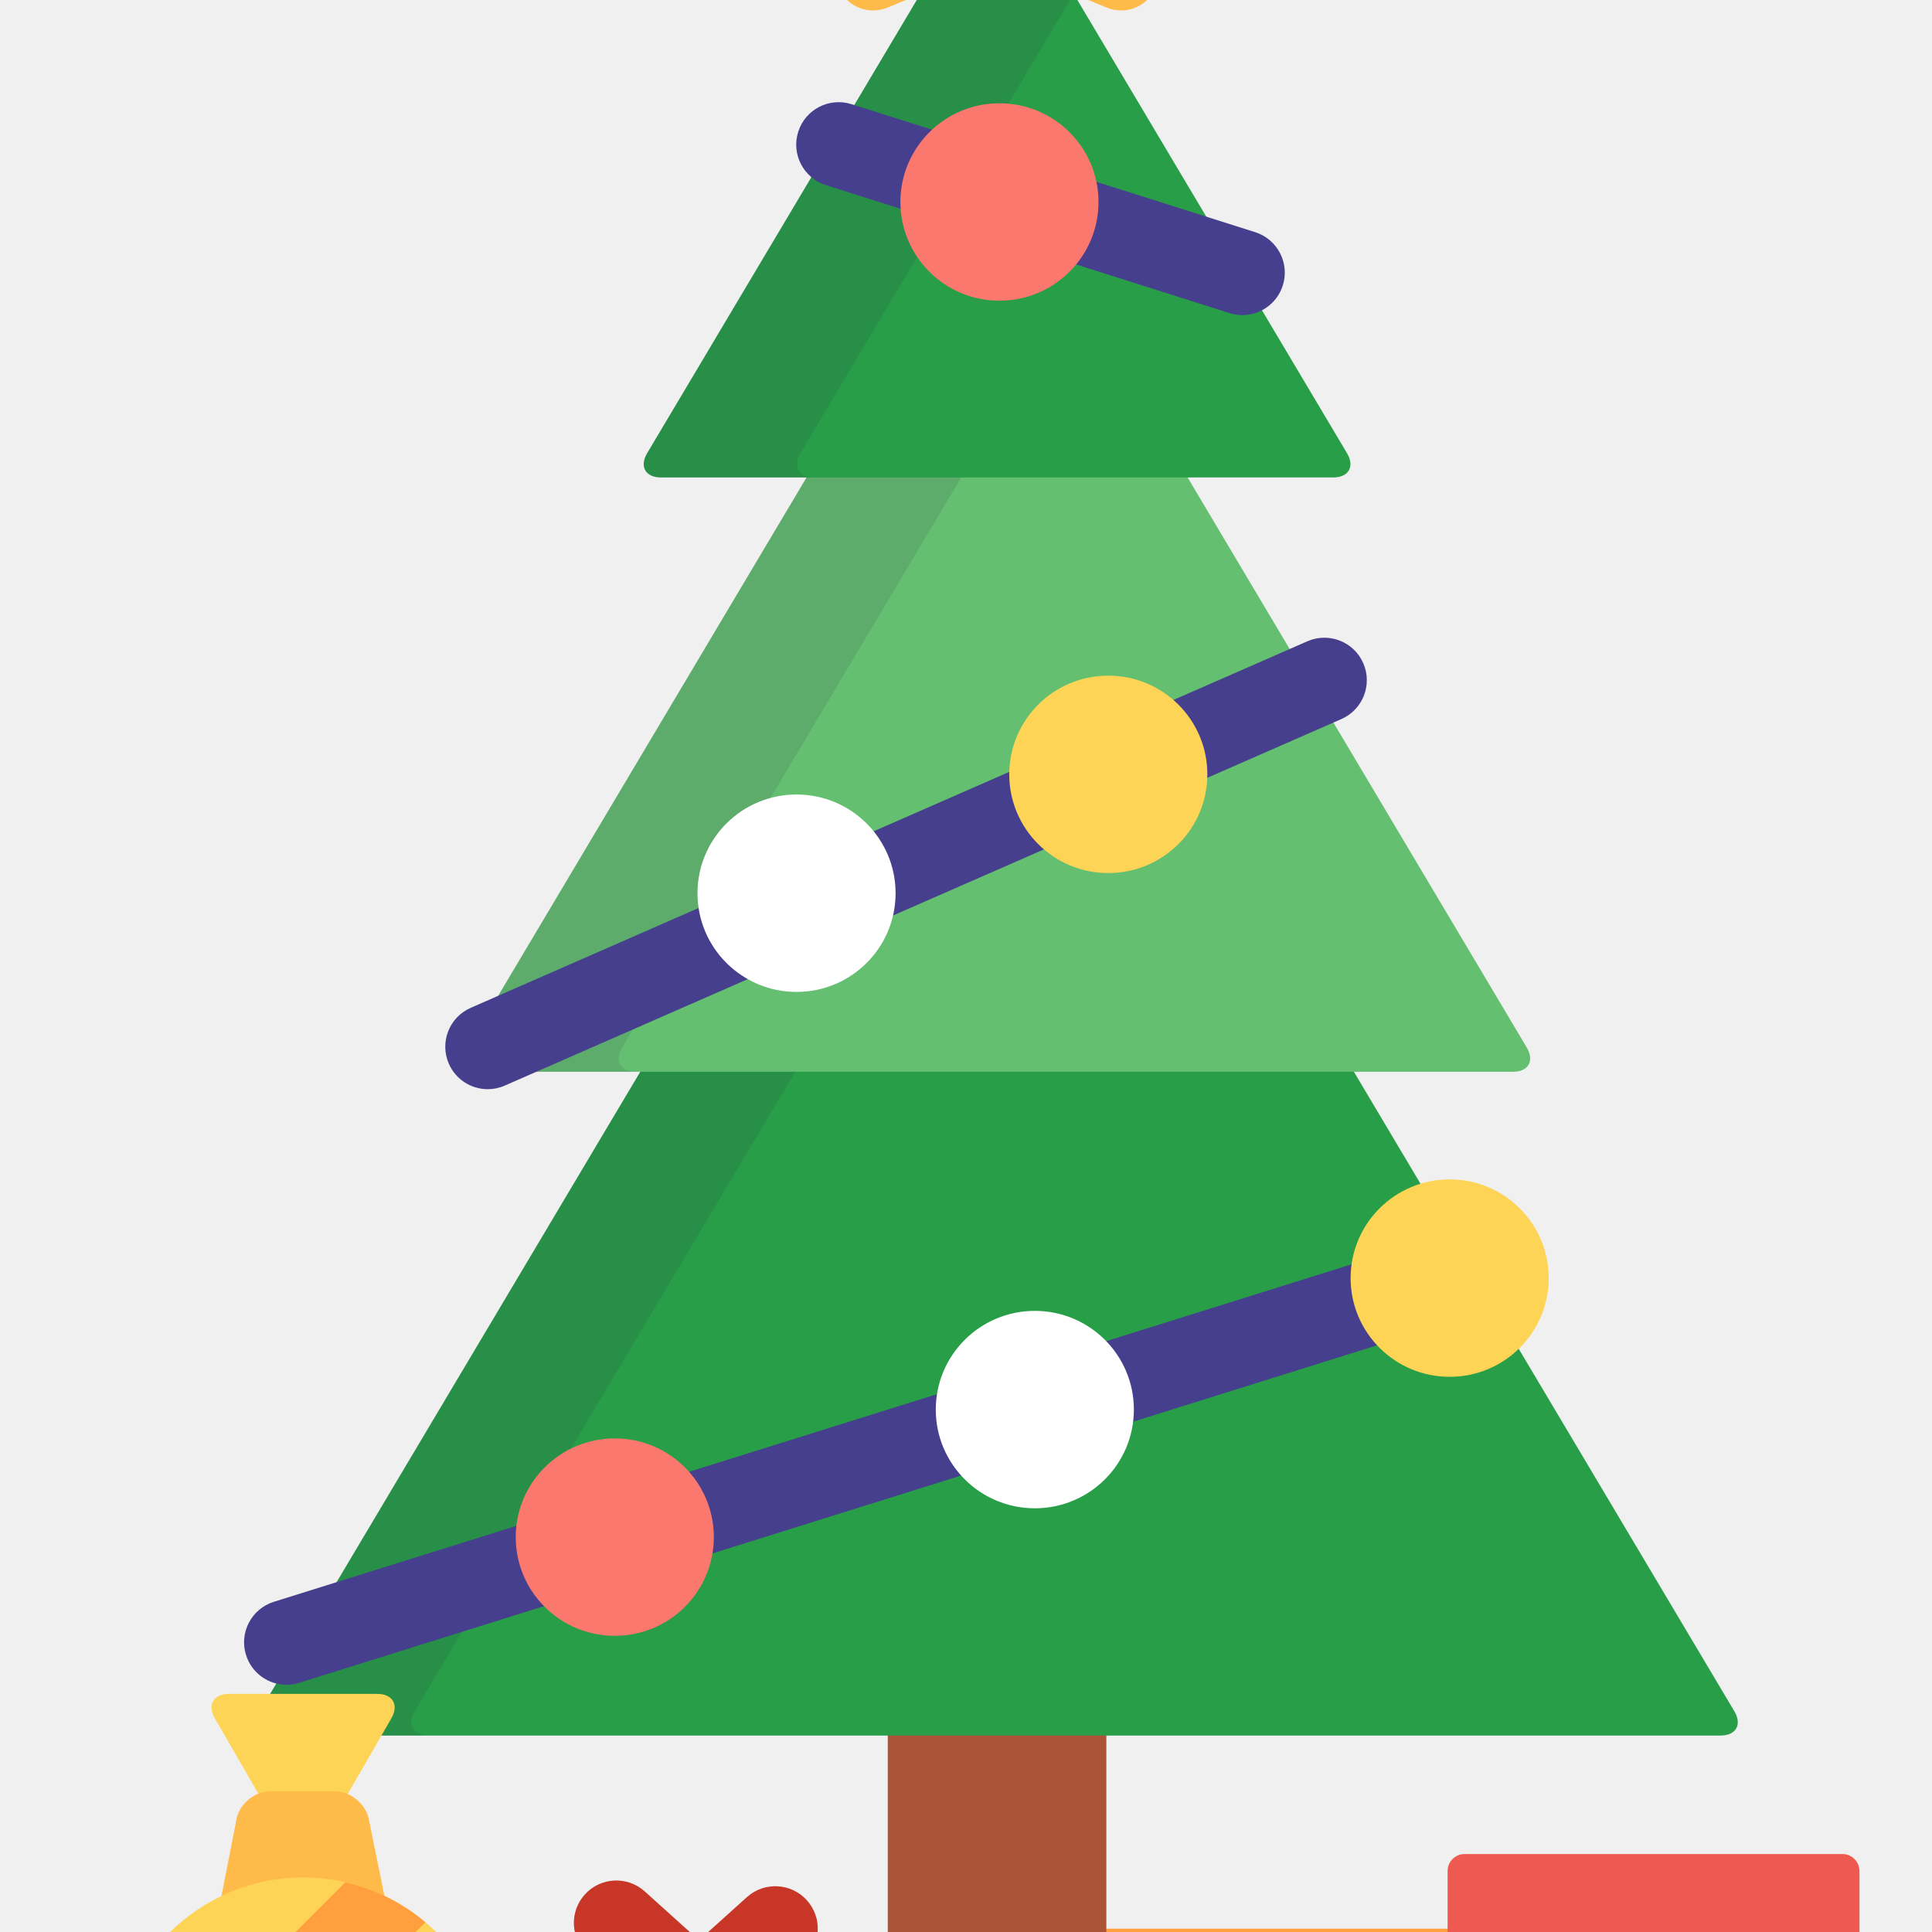
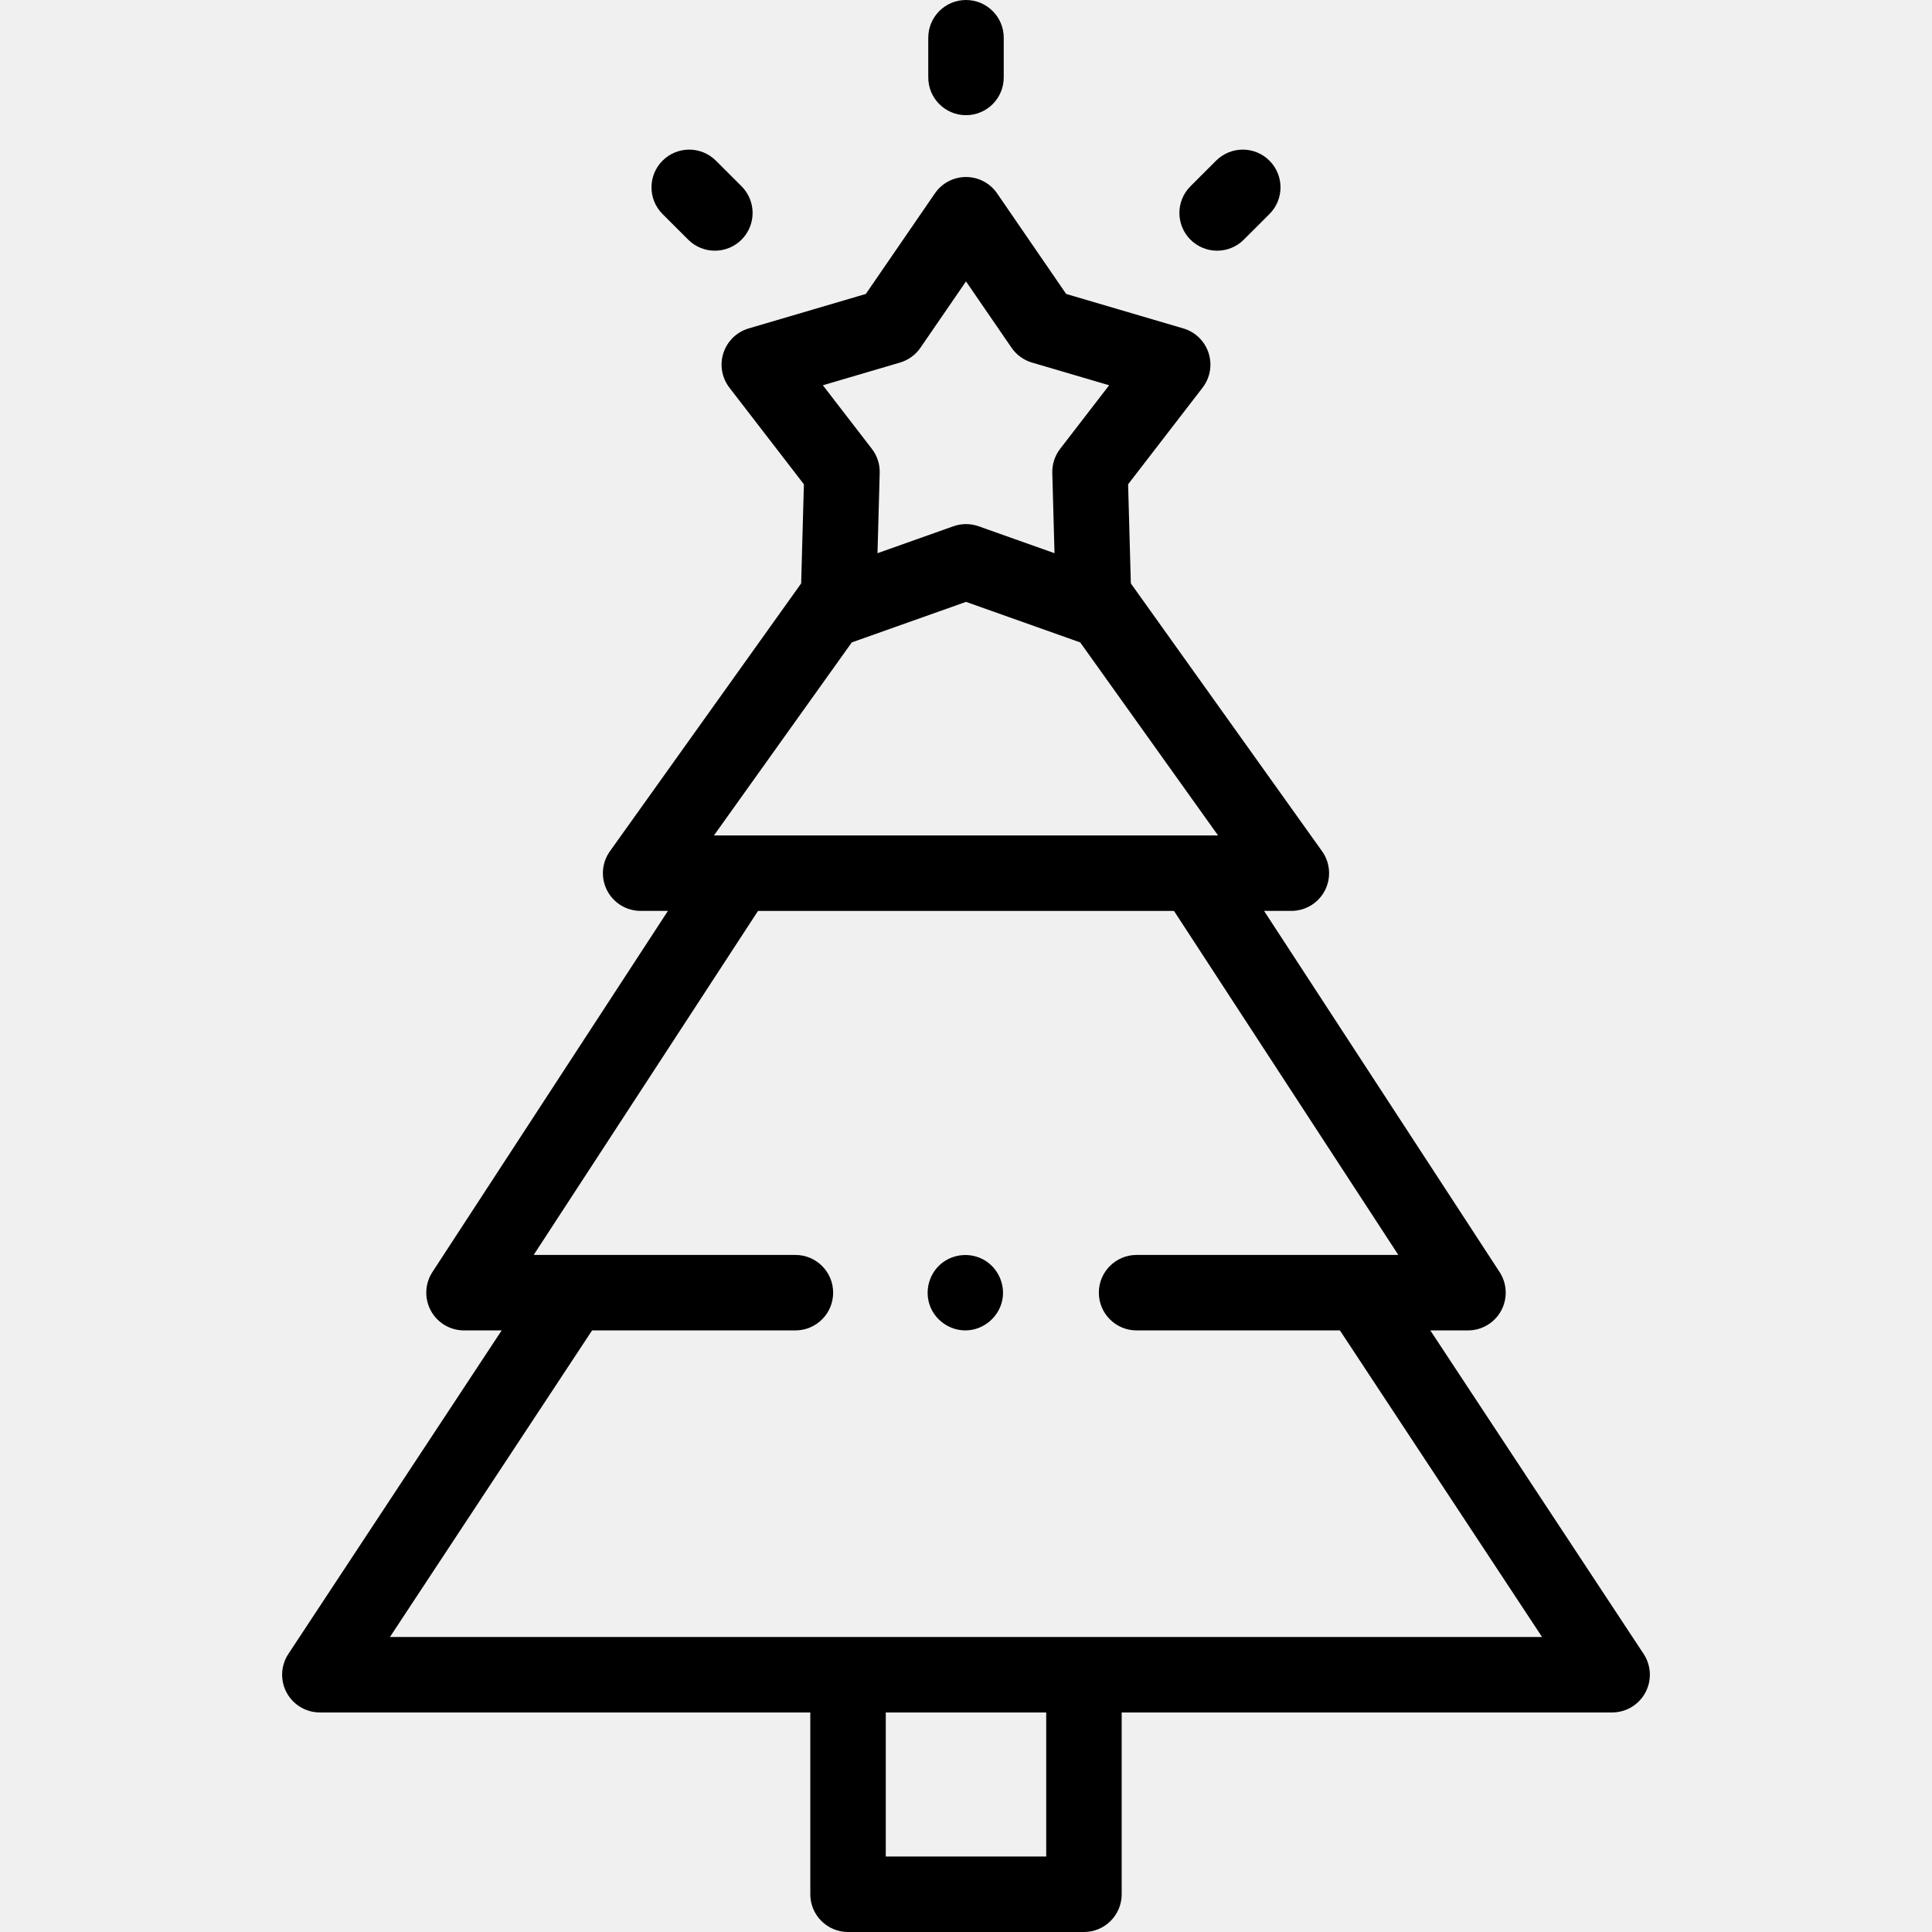
- <svg xmlns="http://www.w3.org/2000/svg" version="1.1" width="512" height="512" x="0" y="0" viewBox="0 0 512.002 512.002" style="enable-background:new 0 0 512 512" xml:space="preserve" class="">
-   <g transform="matrix(1.5,0,0,1.5,-128.0005,-128.0006)">
-     <rect x="279.621" y="459.231" style="" width="68.815" height="40.77" fill="#fed456" data-original="#fed456" class="" />
+ <svg xmlns="http://www.w3.org/2000/svg" version="1.1" width="512" height="512" x="0" y="0" viewBox="0 0 512 512" style="enable-background:new 0 0 512 512" xml:space="preserve" class="">
+   <g>
    <g>
-       <path style="" d="M307.817,459.232l-28.201,28.186v12.584h8.627l39.908-39.887c0.277-0.277,0.52-0.575,0.744-0.883   H307.817z" fill="#ffbb4a" data-original="#ffbb4a" class="" />
-       <path style="" d="M348.432,480.366l-18.842,18.831c-0.254,0.254-0.478,0.526-0.688,0.805h19.53V480.366z" fill="#ffbb4a" data-original="#ffbb4a" class="" />
-       <path style="" d="M298.712,499.197c-0.254,0.254-0.478,0.526-0.688,0.805h21.102l29.307-29.291v-11.479H338.7   L298.712,499.197z" fill="#ffbb4a" data-original="#ffbb4a" class="" />
+       <g>
+         <g>
+           <path d="m255.82 352.57c-4.17 0-8.017-2.699-9.415-6.631-1.415-3.977-.137-8.533 3.167-11.172 3.22-2.571 7.784-2.891 11.333-.801 3.607 2.124 5.55 6.458 4.715 10.564-.939 4.615-5.082 8.04-9.8 8.04z" fill="#000000" data-original="#000000" style="" class="" />
+         </g>
+         <path d="m435.58 438.313-56.531-85.74h9.982c3.67 0 7.045-2.01 8.793-5.237s1.588-7.151-.417-10.226l-62.415-95.712h7.231c3.745 0 7.177-2.093 8.892-5.423 1.714-3.33 1.423-7.339-.753-10.388l-50.678-70.977-.724-26.27 19.735-25.604c2.016-2.614 2.61-6.054 1.591-9.193s-3.521-5.573-6.688-6.505l-31.055-9.138-18.3-26.653c-1.865-2.716-4.949-4.34-8.244-4.34s-6.379 1.623-8.244 4.34l-18.301 26.653-31.054 9.138c-3.167.932-5.669 3.366-6.688 6.505s-.424 6.58 1.591 9.193l19.736 25.604-.724 26.271-50.678 70.976c-2.177 3.048-2.467 7.058-.753 10.388s5.146 5.423 8.891 5.423h7.231l-62.415 95.712c-2.004 3.074-2.164 6.999-.417 10.226 1.748 3.227 5.123 5.237 8.793 5.237h9.982l-56.531 85.74c-2.025 3.071-2.2 7.006-.456 10.246 1.744 3.239 5.126 5.259 8.805 5.259h129.972v48.182c0 5.523 4.477 10 10 10h62.518c5.522 0 10-4.477 10-10v-48.182h129.973c3.679 0 7.061-2.02 8.805-5.259 1.745-3.239 1.57-7.174-.455-10.246zm-197.07-342.229c2.206-.649 4.12-2.038 5.421-3.933l12.069-17.576 12.067 17.576c1.302 1.895 3.216 3.284 5.421 3.933l20.446 6.016-12.989 16.851c-1.406 1.824-2.14 4.078-2.076 6.38l.586 21.273-20.11-7.138c-2.164-.769-4.526-.769-6.69 0l-20.11 7.138.586-21.273c.063-2.302-.67-4.556-2.076-6.38l-12.989-16.851zm-12.783 74.163 30.273-10.745 30.272 10.745 36.523 51.152h-133.591zm51.531 321.753h-42.518v-38.182h42.518zm-173.918-58.182 53.567-81.245h53.886c5.523 0 10-4.477 10-10s-4.477-10-10-10h-69.364l59.456-91.174h110.23l59.456 91.174h-69.365c-5.522 0-10 4.477-10 10s4.478 10 10 10h53.887l53.567 81.245z" fill="#000000" data-original="#000000" style="" class="" />
+         <g>
+           <g>
+             <g>
+               <path d="m256 30.523c-5.523 0-10-4.477-10-10v-10.523c0-5.523 4.477-10 10-10 5.522 0 10 4.477 10 10v10.523c0 5.523-4.478 10-10 10z" fill="#000000" data-original="#000000" style="" class="" />
+             </g>
+           </g>
+         </g>
+         <g>
+           <g>
+             <g>
+               <path d="m322.551 66.437c-2.563 0-5.124-.979-7.077-2.935-3.902-3.909-3.896-10.241.013-14.143l6.797-6.785c3.91-3.902 10.241-3.895 14.142.013 3.902 3.909 3.896 10.241-.013 14.143l-6.797 6.785c-1.952 1.948-4.508 2.922-7.065 2.922z" fill="#000000" data-original="#000000" style="" class="" />
+             </g>
+           </g>
+         </g>
+         <g>
+           <g>
+             <g>
+               <path d="m189.448 66.437c-2.556 0-5.112-.974-7.064-2.922l-6.797-6.785c-3.909-3.901-3.915-10.233-.013-14.142 3.901-3.91 10.232-3.915 14.142-.013l6.797 6.785c3.909 3.901 3.915 10.233.013 14.142-1.954 1.956-4.516 2.935-7.078 2.935z" fill="#000000" data-original="#000000" style="" class="" />
+             </g>
+           </g>
+         </g>
+       </g>
    </g>
-     <path style="" d="M348.432,439.644h-3.442c-1.65,0-3-1.351-3-3v-10.561h-62.373v35.229h68.815  C348.432,461.312,348.432,441.002,348.432,439.644z" fill="#ff9f3d" data-original="#ff9f3d" />
-     <rect x="242.181" y="389.001" style="" width="38.615" height="111" fill="#ab5436" data-original="#ab5436" />
-     <path style="" d="M391.746,387.662l-69.408-116.66H200.646l-69.408,116.66c-1.406,2.363-0.307,4.297,2.443,4.297  h255.621C392.053,391.959,393.153,390.025,391.746,387.662z" fill="#289e48" data-original="#289e48" class="" />
-     <path style="opacity:0.1;fill:#1E004C;enable-background:new    ;" d="M158.614,387.662l69.408-116.66h-27.375l-69.408,116.66  c-1.406,2.363-0.307,4.297,2.443,4.297h27.375C158.307,391.959,157.207,390.025,158.614,387.662z" fill="" />
-     <path style="" d="M355.067,270.393l-61.11-102.716h-64.928l-61.11,102.716c-1.406,2.363-0.307,4.297,2.443,4.297  h182.262C355.373,274.69,356.473,272.757,355.067,270.393z" fill="#64bf70" data-original="#64bf70" />
-     <path style="opacity:0.1;fill:#1E004C;enable-background:new    ;" d="M195.241,270.393l61.11-102.716h-27.322l-61.11,102.716  c-1.406,2.363-0.307,4.297,2.443,4.297h27.322C194.934,274.69,193.834,272.757,195.241,270.393z" fill="" />
-     <path style="" d="M323.31,165.391l-49.96-83.972l-11.858-4.86l-11.858,4.86l-49.959,83.972  c-1.406,2.363-0.307,4.297,2.443,4.297h118.749C323.617,169.688,324.717,167.755,323.31,165.391z" fill="#289e48" data-original="#289e48" class="" />
-     <path style="opacity:0.1;fill:#1E004C;enable-background:new    ;" d="M275.032,84.245l-1.681-2.825l-11.858-4.86l-11.858,4.86  l-49.959,83.972c-1.406,2.363-0.307,4.297,2.443,4.297h27.079c-2.75,0-3.85-1.934-2.443-4.297L275.032,84.245z" fill="" />
-     <path style="" d="M283.405,87.179c-0.853,0-1.711-0.164-2.523-0.496l-19.389-7.946l-19.389,7.946  c-0.812,0.332-1.669,0.496-2.521,0.496c-1.37,0-2.73-0.421-3.871-1.244c-1.855-1.331-2.875-3.52-2.696-5.776l1.655-20.684  l-13.637-15.771c-1.491-1.724-1.967-4.088-1.258-6.243c0.708-2.154,2.5-3.791,4.73-4.319l20.41-4.837l10.962-17.692  c1.197-1.933,3.325-3.111,5.616-3.111c2.292,0,4.42,1.179,5.616,3.111l10.963,17.692l20.409,4.837  c2.231,0.528,4.023,2.165,4.73,4.319c0.708,2.155,0.233,4.519-1.258,6.243l-13.636,15.771l1.654,20.684  c0.178,2.257-0.842,4.445-2.695,5.776C286.133,86.758,284.774,87.179,283.405,87.179z" fill="#ffbb4a" data-original="#ffbb4a" class="" />
-     <path style="" d="M227.886,421.064c-2.772-3.079-7.515-3.328-10.592-0.555l-8.466,7.623l-9.588-8.635  c-3.079-2.772-7.82-2.523-10.592,0.554c-2.772,3.078-2.523,7.82,0.554,10.593l10.359,9.328h18.535l9.236-8.316  C230.41,428.884,230.658,424.141,227.886,421.064z" fill="#c73627" data-original="#c73627" />
-     <path style="" d="M170.65,457.031v42.471c0,0.171,0.034,0.333,0.051,0.5h76.276c0.017-0.167,0.051-0.329,0.051-0.5  v-42.471H170.65z" fill="#64bf70" data-original="#64bf70" />
-     <path style="" d="M251.529,454.032c0,2.75-2.25,5-5,5h-75.38c-2.75,0-5-2.25-5-5v-12.029c0-2.75,2.25-5,5-5h75.38  c2.75,0,5,2.25,5,5L251.529,454.032L251.529,454.032z" fill="#c73627" data-original="#c73627" />
-     <path style="" d="M197.606,457.031v42.471c0,0.171,0.034,0.333,0.051,0.5h22.363c0.017-0.167,0.051-0.329,0.051-0.5  v-42.471H197.606z" fill="#ffbb4a" data-original="#ffbb4a" class="" />
-     <rect x="194.771" y="437.001" style="" width="28.14" height="22.03" fill="#ff9f3d" data-original="#ff9f3d" />
-     <g>
-       <path style="" d="M304.824,141.002c-0.751,0-1.515-0.113-2.269-0.352l-71.318-22.614   c-3.948-1.252-6.134-5.468-4.882-9.416s5.465-6.135,9.417-4.883l71.318,22.614c3.948,1.253,6.134,5.468,4.882,9.417   C310.958,138.962,308.005,141.002,304.824,141.002z" fill="#463f8e" data-original="#463f8e" />
-       <path style="" d="M171.507,277.765c-2.888,0-5.64-1.678-6.874-4.492c-1.662-3.794,0.066-8.217,3.86-9.879   l147.811-64.76c3.794-1.663,8.217,0.065,9.879,3.86c1.662,3.794-0.066,8.217-3.86,9.879l-147.811,64.76   C173.534,277.562,172.512,277.765,171.507,277.765z" fill="#463f8e" data-original="#463f8e" />
-       <path style="" d="M135.953,382.991c-3.192,0-6.151-2.054-7.155-5.261c-1.238-3.952,0.963-8.16,4.916-9.398   l205.502-64.352c3.953-1.236,8.16,0.964,9.398,4.916s-0.963,8.16-4.916,9.398l-205.502,64.352   C137.45,382.88,136.695,382.991,135.953,382.991z" fill="#463f8e" data-original="#463f8e" />
-     </g>
-     <ellipse style="" cx="193.951" cy="356.901" rx="17.5" ry="17.44" fill="#fb786e" data-original="#fb786e" />
-     <ellipse style="" cx="268.161" cy="334.371" rx="17.5" ry="17.44" fill="#ffffff" data-original="#ffffff" class="" />
-     <ellipse style="" cx="341.451" cy="311.141" rx="17.5" ry="17.44" fill="#fed456" data-original="#fed456" class="" />
-     <ellipse style="" cx="261.911" cy="121.021" rx="17.5" ry="17.439" fill="#fb786e" data-original="#fb786e" />
-     <ellipse style="" cx="281.141" cy="222.141" rx="17.5" ry="17.439" fill="#fed456" data-original="#fed456" class="" />
-     <ellipse style="" cx="226.061" cy="243.141" rx="17.5" ry="17.439" fill="#ffffff" data-original="#ffffff" class="" />
-     <rect x="347.771" y="439.651" style="" width="59.41" height="60.35" fill="#c73627" data-original="#c73627" />
-     <path style="" d="M413.853,437.547c0,1.65-1.35,3-3,3h-66.767c-1.65,0-3-1.35-3-3v-21.653c0-1.65,1.35-3,3-3h66.767  c1.65,0,3,1.35,3,3V437.547z" fill="#ef5a50" data-original="#ef5a50" class="" />
-     <g>
-       <path style="" d="M360.081,458.132c-1.97,0-3.91-0.8-5.3-2.2c-1.4-1.39-2.2-3.319-2.2-5.3c0-1.97,0.8-3.91,2.2-5.3   c1.39-1.4,3.33-2.2,5.3-2.2c1.98,0,3.91,0.8,5.3,2.2c1.4,1.39,2.2,3.33,2.2,5.3s-0.8,3.91-2.2,5.3   C363.991,457.332,362.061,458.132,360.081,458.132z" fill="#fb786e" data-original="#fb786e" />
-       <path style="" d="M395.851,458.132c-1.97,0-3.91-0.8-5.3-2.2c-1.4-1.39-2.2-3.319-2.2-5.3c0-1.97,0.8-3.91,2.2-5.3   c1.39-1.4,3.33-2.2,5.3-2.2s3.91,0.8,5.3,2.2c1.4,1.39,2.2,3.33,2.2,5.3c0,1.98-0.8,3.91-2.2,5.3   C399.761,457.332,397.821,458.132,395.851,458.132z" fill="#fb786e" data-original="#fb786e" />
-       <path style="" d="M377.971,473.272c-1.98,0-3.91-0.801-5.31-2.19c-1.39-1.4-2.19-3.33-2.19-5.31   c0-1.971,0.8-3.9,2.19-5.301c1.4-1.399,3.33-2.199,5.31-2.199c1.97,0,3.9,0.8,5.3,2.199c1.39,1.391,2.2,3.33,2.2,5.301   c0,1.979-0.81,3.909-2.2,5.31C381.871,472.471,379.941,473.272,377.971,473.272z" fill="#fb786e" data-original="#fb786e" />
-       <path style="" d="M360.081,489.362c-1.97,0-3.9-0.8-5.3-2.191c-1.4-1.399-2.2-3.33-2.2-5.309c0-1.971,0.8-3.9,2.2-5.3   c1.4-1.4,3.33-2.2,5.3-2.2c1.98,0,3.91,0.8,5.31,2.2c1.39,1.399,2.19,3.329,2.19,5.3c0,1.979-0.8,3.91-2.19,5.309   C363.991,488.562,362.061,489.362,360.081,489.362z" fill="#fb786e" data-original="#fb786e" />
-       <path style="" d="M395.851,489.362c-1.98,0-3.91-0.8-5.3-2.191c-1.4-1.399-2.2-3.33-2.2-5.309   c0-1.971,0.8-3.9,2.2-5.3c1.39-1.4,3.33-2.2,5.3-2.2s3.91,0.8,5.3,2.2c1.4,1.399,2.2,3.329,2.2,5.3c0,1.979-0.8,3.91-2.2,5.309   C399.761,488.562,397.821,489.362,395.851,489.362z" fill="#fb786e" data-original="#fb786e" />
-       <path style="" d="M384.836,500.002c0.41-0.939,0.635-1.958,0.635-2.99c0-1.979-0.8-3.91-2.2-5.31   c-1.4-1.39-3.33-2.19-5.3-2.19c-1.98,0-3.91,0.801-5.31,2.19c-1.39,1.399-2.19,3.33-2.19,5.31c0,1.032,0.225,2.051,0.633,2.99   H384.836z" fill="#fb786e" data-original="#fb786e" />
-     </g>
-     <path style="" d="M151.975,384.599h-26.178c-2.75,0-3.875,1.948-2.499,4.33l9.533,16.502  c0.083-0.004,0.163-0.023,0.246-0.023h11.412c0.148,0,0.294,0.03,0.442,0.043l9.544-16.522  C155.85,386.548,154.725,384.599,151.975,384.599z" fill="#fed456" data-original="#fed456" class="" />
-     <path style="" d="M153.422,421.102c0.549,2.695-1.251,4.899-4.001,4.899h-21.068c-2.75,0-4.569-2.208-4.042-4.907  l2.807-14.377c0.527-2.699,3.208-4.907,5.958-4.907h11.412c2.75,0,5.45,2.204,5.999,4.899L153.422,421.102z" fill="#ffbb4a" data-original="#ffbb4a" class="" />
-     <path style="" d="M172.386,500.002c0.001-0.052,0.015-0.1,0.015-0.151v-49.314c0-18.47-15.034-33.496-33.514-33.496  c-18.479,0-33.514,15.026-33.514,33.496v49.314c0,0.052,0.014,0.1,0.015,0.151H172.386z" fill="#fed456" data-original="#fed456" class="" />
-     <g>
-       <path style="" d="M105.372,458.834v21.212l55.113-55.094c-4.02-3.395-8.846-5.859-14.148-7.067L105.372,458.834z" fill="#ff9f3d" data-original="#ff9f3d" />
-       <path style="" d="M165.23,429.866l-59.857,59.83v10.154c0,0.052,0.014,0.1,0.015,0.151h10.893l55.56-55.533   C170.839,439.03,168.523,434.05,165.23,429.866z" fill="#ff9f3d" data-original="#ff9f3d" />
-       <polygon style="" points="172.401,453.559 125.944,500.002 147.159,500.002 172.401,474.773  " fill="#ff9f3d" data-original="#ff9f3d" />
-     </g>
-     <g>
-       <path style="" d="M191.764,49.148h-12c-4.142,0-7.5-3.358-7.5-7.5c0-4.143,3.358-7.5,7.5-7.5h12   c4.142,0,7.5,3.357,7.5,7.5C199.264,45.79,195.906,49.148,191.764,49.148z" fill="#fed456" data-original="#fed456" class="" />
-       <path style="" d="M201.995,22.148c-1.552,0-3.118-0.48-4.46-1.476l-9.64-7.146c-3.328-2.467-4.025-7.163-1.559-10.491   c2.466-3.328,7.164-4.026,10.492-1.56l9.64,7.146c3.328,2.467,4.025,7.164,1.559,10.492   C206.556,21.098,204.29,22.148,201.995,22.148z" fill="#fed456" data-original="#fed456" class="" />
-       <path style="" d="M190.03,84.148c-2.291,0-4.553-1.046-6.024-3.025c-2.472-3.324-1.78-8.023,1.544-10.493l9.63-7.16   c3.324-2.472,8.023-1.779,10.494,1.544c2.472,3.324,1.78,8.022-1.543,10.493l-9.63,7.16   C193.155,83.666,191.585,84.148,190.03,84.148z" fill="#fed456" data-original="#fed456" class="" />
-       <path style="" d="M344.979,49.148h-12c-4.142,0-7.5-3.358-7.5-7.5c0-4.143,3.358-7.5,7.5-7.5h12   c4.142,0,7.5,3.357,7.5,7.5C352.479,45.79,349.121,49.148,344.979,49.148z" fill="#fed456" data-original="#fed456" class="" />
-       <path style="" d="M322.747,22.148c-2.295,0-4.56-1.05-6.031-3.034c-2.466-3.328-1.769-8.025,1.559-10.492l9.64-7.146   c3.329-2.466,8.025-1.768,10.492,1.56c2.466,3.328,1.768,8.024-1.559,10.491l-9.64,7.146   C325.865,21.668,324.299,22.148,322.747,22.148z" fill="#fed456" data-original="#fed456" class="" />
-       <path style="" d="M334.713,84.148c-1.556,0-3.125-0.482-4.469-1.481l-9.63-7.16   c-3.324-2.471-4.015-7.169-1.543-10.493c2.471-3.324,7.168-4.016,10.494-1.544l9.63,7.16c3.324,2.471,4.015,7.169,1.543,10.493   C339.266,83.102,337.004,84.148,334.713,84.148z" fill="#fed456" data-original="#fed456" class="" />
-     </g>
-     <path style="" d="M423.493,512.002H88.51c-4.142,0-7.5-3.357-7.5-7.5c0-4.142,3.358-7.5,7.5-7.5h334.982  c4.142,0,7.5,3.358,7.5,7.5C430.993,508.644,427.635,512.002,423.493,512.002z" fill="#cb7c52" data-original="#cb7c52" class="" />
-     <g>
- </g>
-     <g>
- </g>
-     <g>
- </g>
-     <g>
- </g>
-     <g>
- </g>
-     <g>
- </g>
-     <g>
- </g>
-     <g>
- </g>
-     <g>
- </g>
-     <g>
- </g>
-     <g>
- </g>
-     <g>
- </g>
-     <g>
- </g>
-     <g>
- </g>
-     <g>
- </g>
  </g>
</svg>
